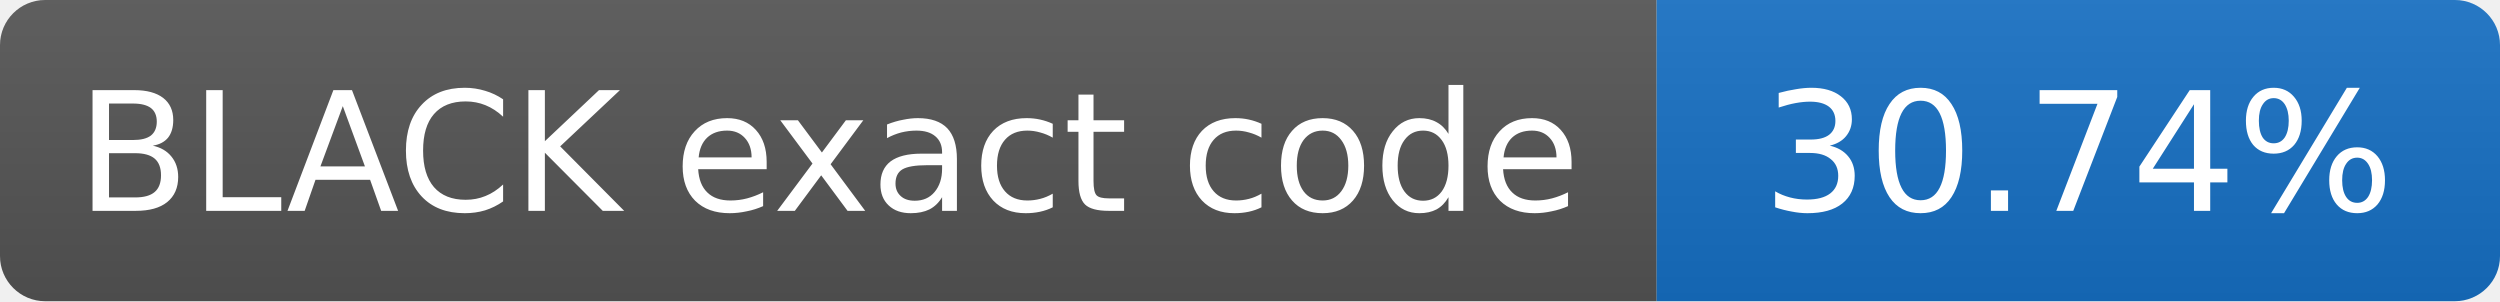
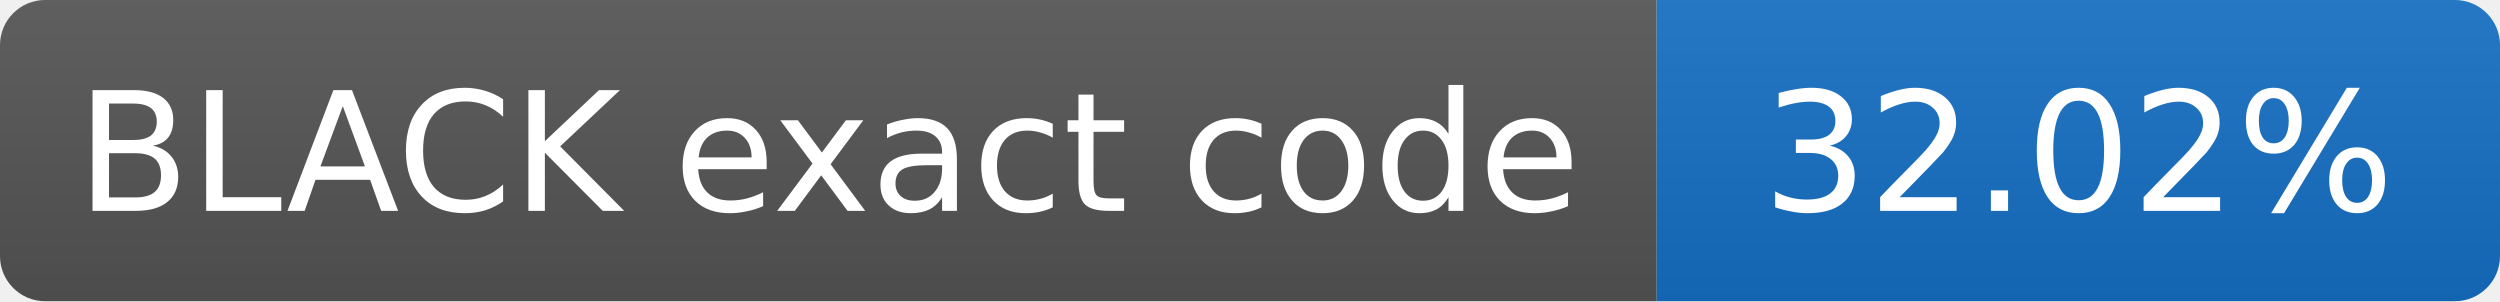
- <svg xmlns="http://www.w3.org/2000/svg" width="166" height="20" role="img" aria-label="BLACK exact code: 30.74%">
+ <svg xmlns="http://www.w3.org/2000/svg" width="166" height="20" role="img" aria-label="BLACK exact code: 32.02%">
  <linearGradient id="g" x2="0" y2="100%">
    <stop offset="0" stop-color="#bbb" stop-opacity=".1" />
    <stop offset="1" stop-opacity=".1" />
  </linearGradient>
  <clipPath id="r">
    <rect width="100%" height="20" rx="3" />
  </clipPath>
  <g clip-path="url(#r)">
    <path fill="#555" d="M0 0h110v20H0z" />
    <path fill="#1671c5" d="M110 0h56v20H110z" />
    <rect width="100%" height="20" fill="url(#g)" />
  </g>
  <g fill="#fff" text-anchor="middle" font-family="Verdana,DejaVu Sans,sans-serif" font-size="11">
    <text x="55" y="14">BLACK exact code</text>
-     <text x="138.0" y="14">30.74%</text>
+     <text x="138.0" y="14">32.02%</text>
  </g>
</svg>
